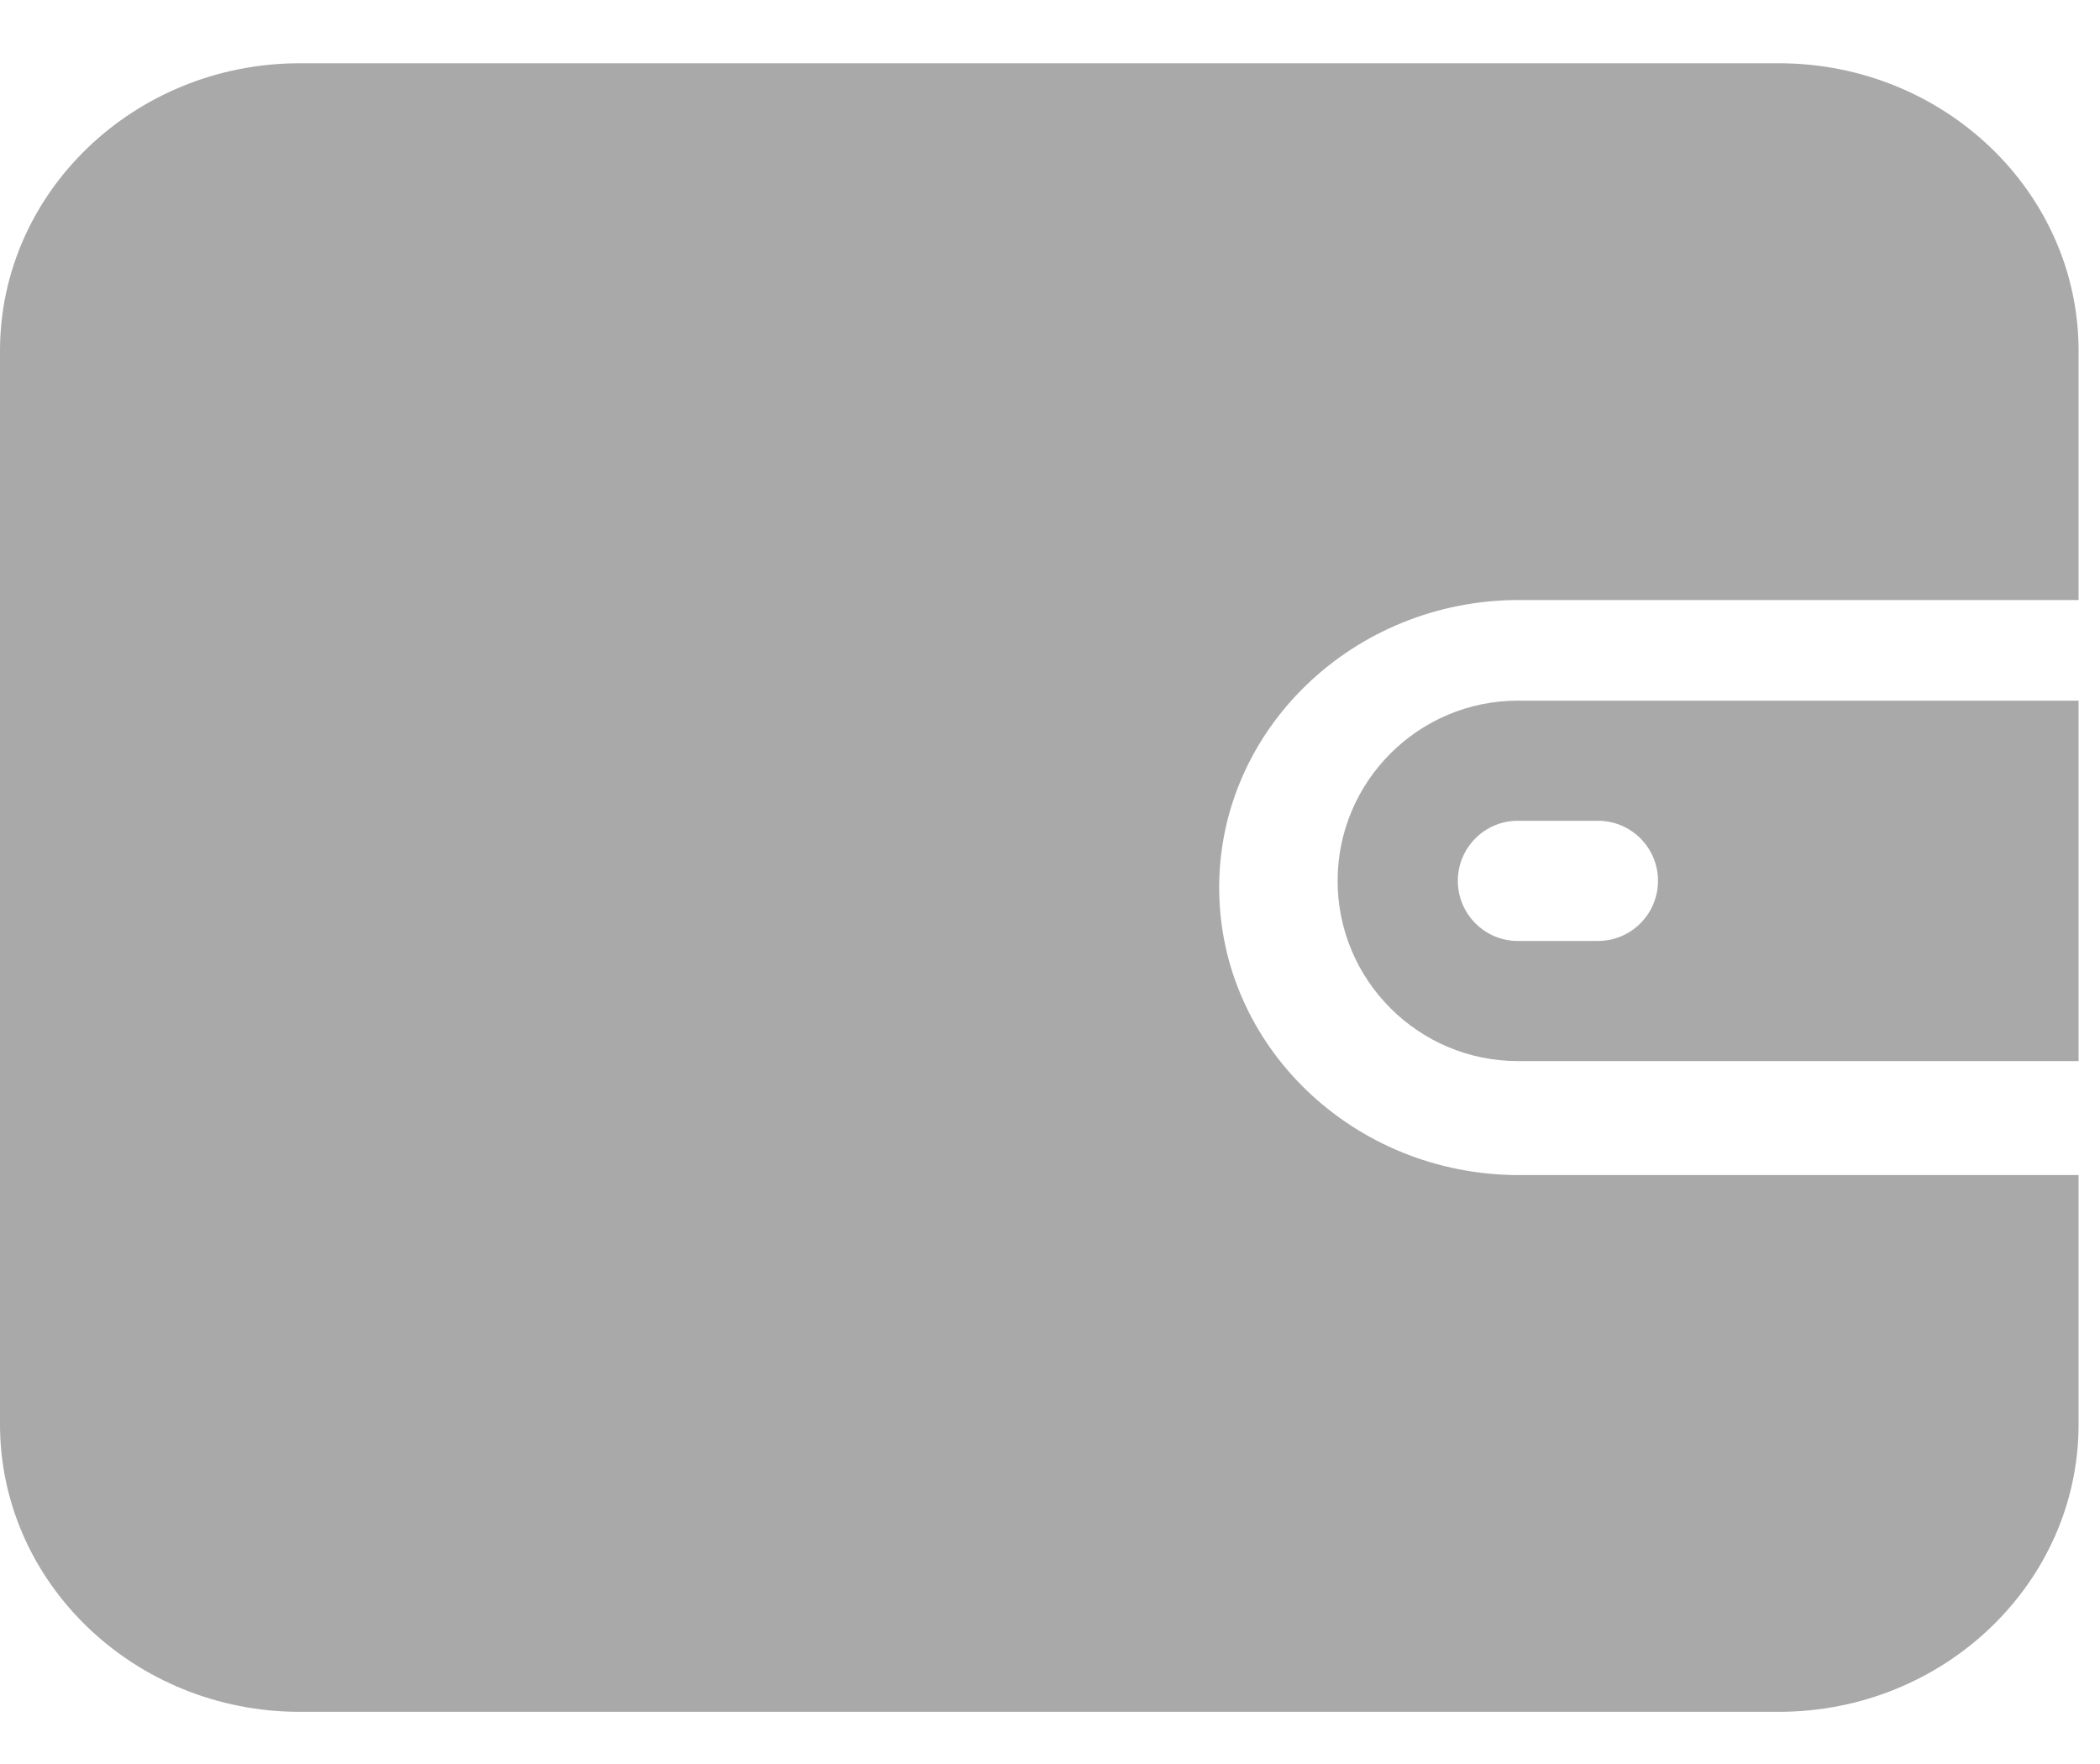
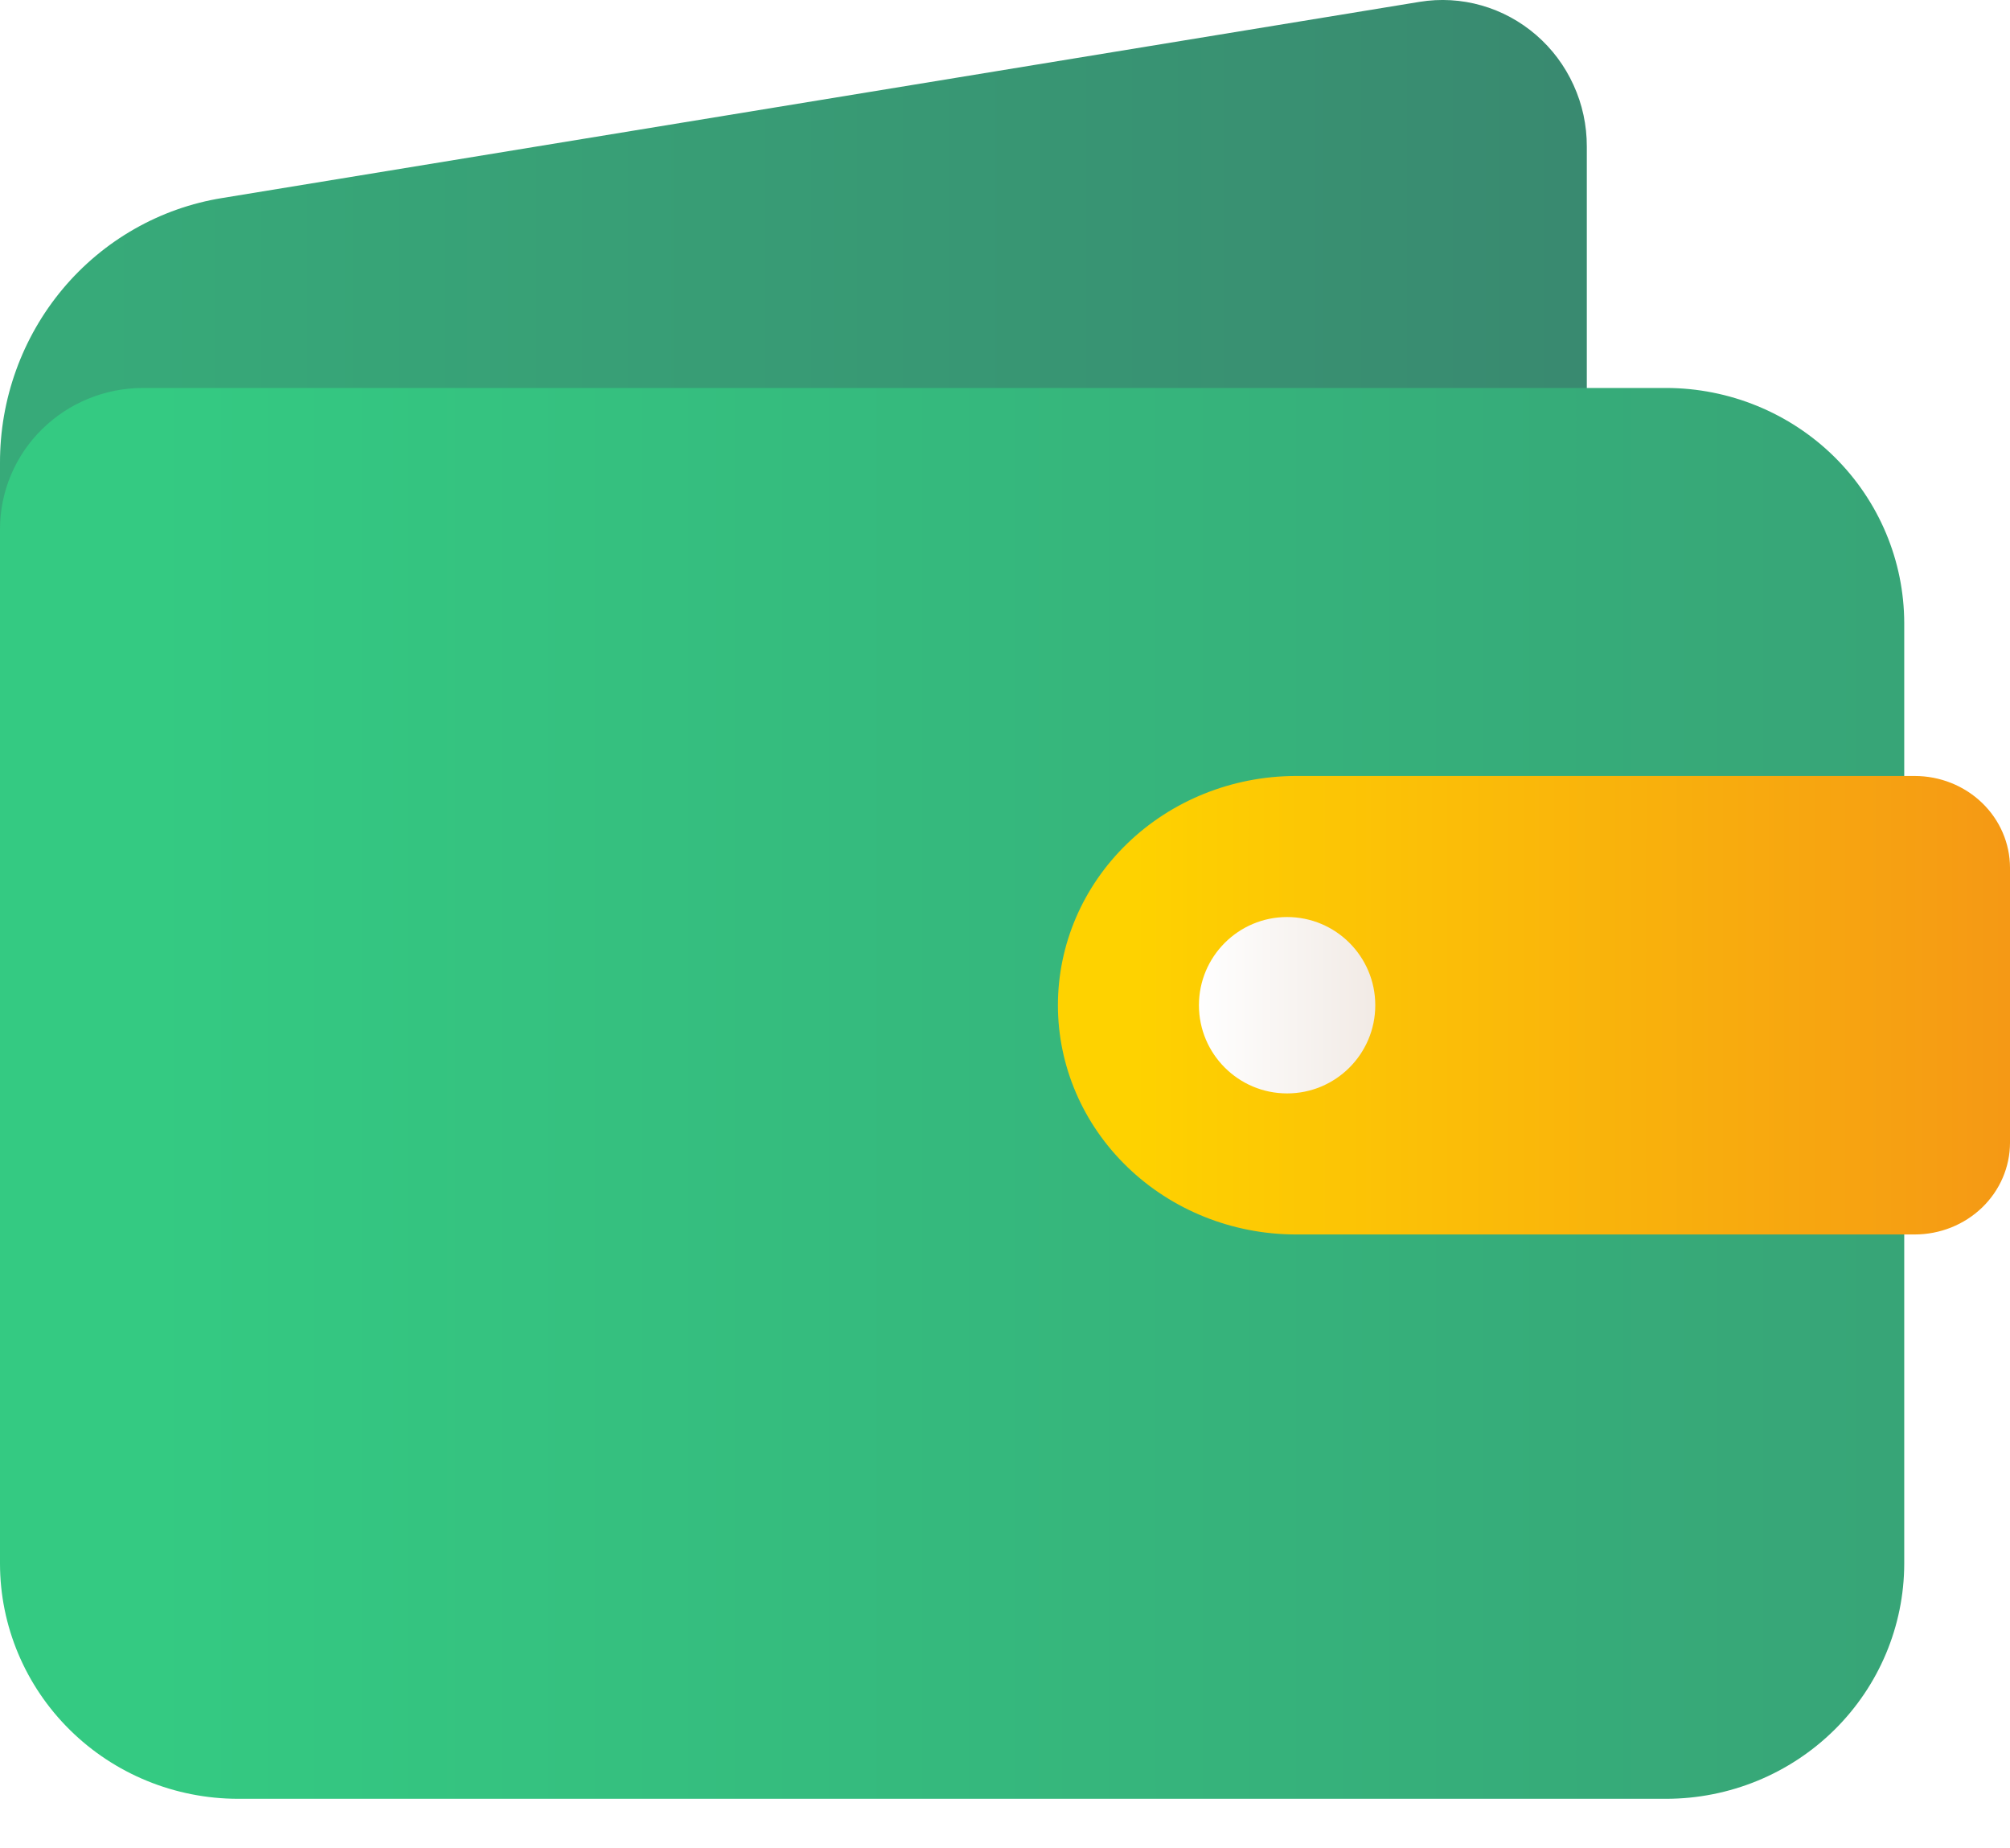
- <svg xmlns="http://www.w3.org/2000/svg" width="25" height="21" viewBox="0 0 25 21" fill="none">
-   <path d="M18.083 7.143H24.745V4.176C24.745 2.289 23.144 0.753 21.176 0.753H3.569C1.601 0.753 0 2.289 0 4.176V16.956C0 18.843 1.601 20.379 3.569 20.379H21.176C23.144 20.379 24.745 18.843 24.745 16.956V13.989H18.083C16.115 13.989 14.514 12.454 14.514 10.566C14.514 8.679 16.115 7.143 18.083 7.143Z" fill="#A9A9A9" />
-   <path d="M18.07 8.341C16.887 8.341 15.924 9.303 15.924 10.486C15.924 11.669 16.887 12.632 18.07 12.632H24.745V8.341L18.07 8.341ZM19.023 11.202H18.07C17.675 11.202 17.355 10.881 17.355 10.486C17.355 10.091 17.675 9.771 18.07 9.771H19.023C19.418 9.771 19.738 10.091 19.738 10.486C19.738 10.881 19.418 11.202 19.023 11.202Z" fill="#A9A9A9" />
+ <svg xmlns="http://www.w3.org/2000/svg" width="37" height="34" viewBox="0 0 37 34" fill="none">
+   <path d="M28.277 0.644C27.984 0.391 27.641 0.205 27.271 0.1C26.9 -0.006 26.512 -0.028 26.132 0.034L4.093 3.644C2.95 3.827 1.908 4.42 1.157 5.315C0.407 6.21 -0.004 7.349 2.85807e-05 8.524V10.785C2.85807e-05 11.024 0.093 11.252 0.259 11.421C0.425 11.589 0.65 11.684 0.885 11.684H28.325C28.56 11.684 28.785 11.589 28.951 11.421C29.117 11.252 29.21 11.024 29.21 10.785V2.697C29.211 2.306 29.128 1.92 28.966 1.566C28.805 1.211 28.57 0.897 28.277 0.644Z" fill="url(#paint0_linear_28_214)" />
+   <path d="M30.671 7.14H2.629C1.932 7.141 1.264 7.415 0.771 7.902C0.278 8.388 0.001 9.048 0 9.737V28.778C0.001 29.925 0.464 31.025 1.285 31.836C2.106 32.648 3.22 33.104 4.382 33.105H30.671C31.833 33.104 32.946 32.648 33.768 31.836C34.589 31.025 35.051 29.925 35.053 28.778V11.468C35.051 10.32 34.589 9.221 33.768 8.409C32.946 7.598 31.833 7.142 30.671 7.14Z" fill="url(#paint1_linear_28_214)" />
+   <path d="M35.245 14.281H23.841C22.681 14.286 21.57 14.732 20.752 15.523C19.933 16.314 19.474 17.384 19.474 18.5C19.474 19.616 19.933 20.686 20.752 21.477C21.57 22.268 22.681 22.715 23.841 22.719H35.245C35.711 22.719 36.157 22.541 36.486 22.224C36.814 21.908 36.999 21.479 37 21.032V15.968C36.999 15.521 36.814 15.092 36.486 14.776C36.157 14.459 35.711 14.281 35.245 14.281Z" fill="url(#paint2_linear_28_214)" />
+   <path d="M23.693 20.123C24.589 20.123 25.316 19.396 25.316 18.5C25.316 17.604 24.589 16.877 23.693 16.877C22.797 16.877 22.07 17.604 22.07 18.5C22.07 19.396 22.797 20.123 23.693 20.123Z" fill="url(#paint3_linear_28_214)" />
+   <defs>
+     <linearGradient id="paint0_linear_28_214" x1="1.849" y1="5.842" x2="28.858" y2="5.842" gradientUnits="userSpaceOnUse">
+       <stop stop-color="#37AA79" />
+       <stop offset="1" stop-color="#398A70" />
+     </linearGradient>
+     <linearGradient id="paint1_linear_28_214" x1="2.782" y1="20.123" x2="35.467" y2="20.123" gradientUnits="userSpaceOnUse">
+       <stop stop-color="#34CA82" />
+       <stop offset="1" stop-color="#37A477" />
+     </linearGradient>
+     <linearGradient id="paint2_linear_28_214" x1="20.863" y1="18.5" x2="37.207" y2="18.5" gradientUnits="userSpaceOnUse">
+       <stop stop-color="#FED200" />
+       <stop offset="1" stop-color="#F59815" />
+     </linearGradient>
+     <linearGradient id="paint3_linear_28_214" x1="22.03" y1="18.5" x2="25.227" y2="18.5" gradientUnits="userSpaceOnUse">
+       <stop stop-color="white" />
+       <stop offset="1" stop-color="#F2EBE6" />
+     </linearGradient>
+   </defs>
</svg>
